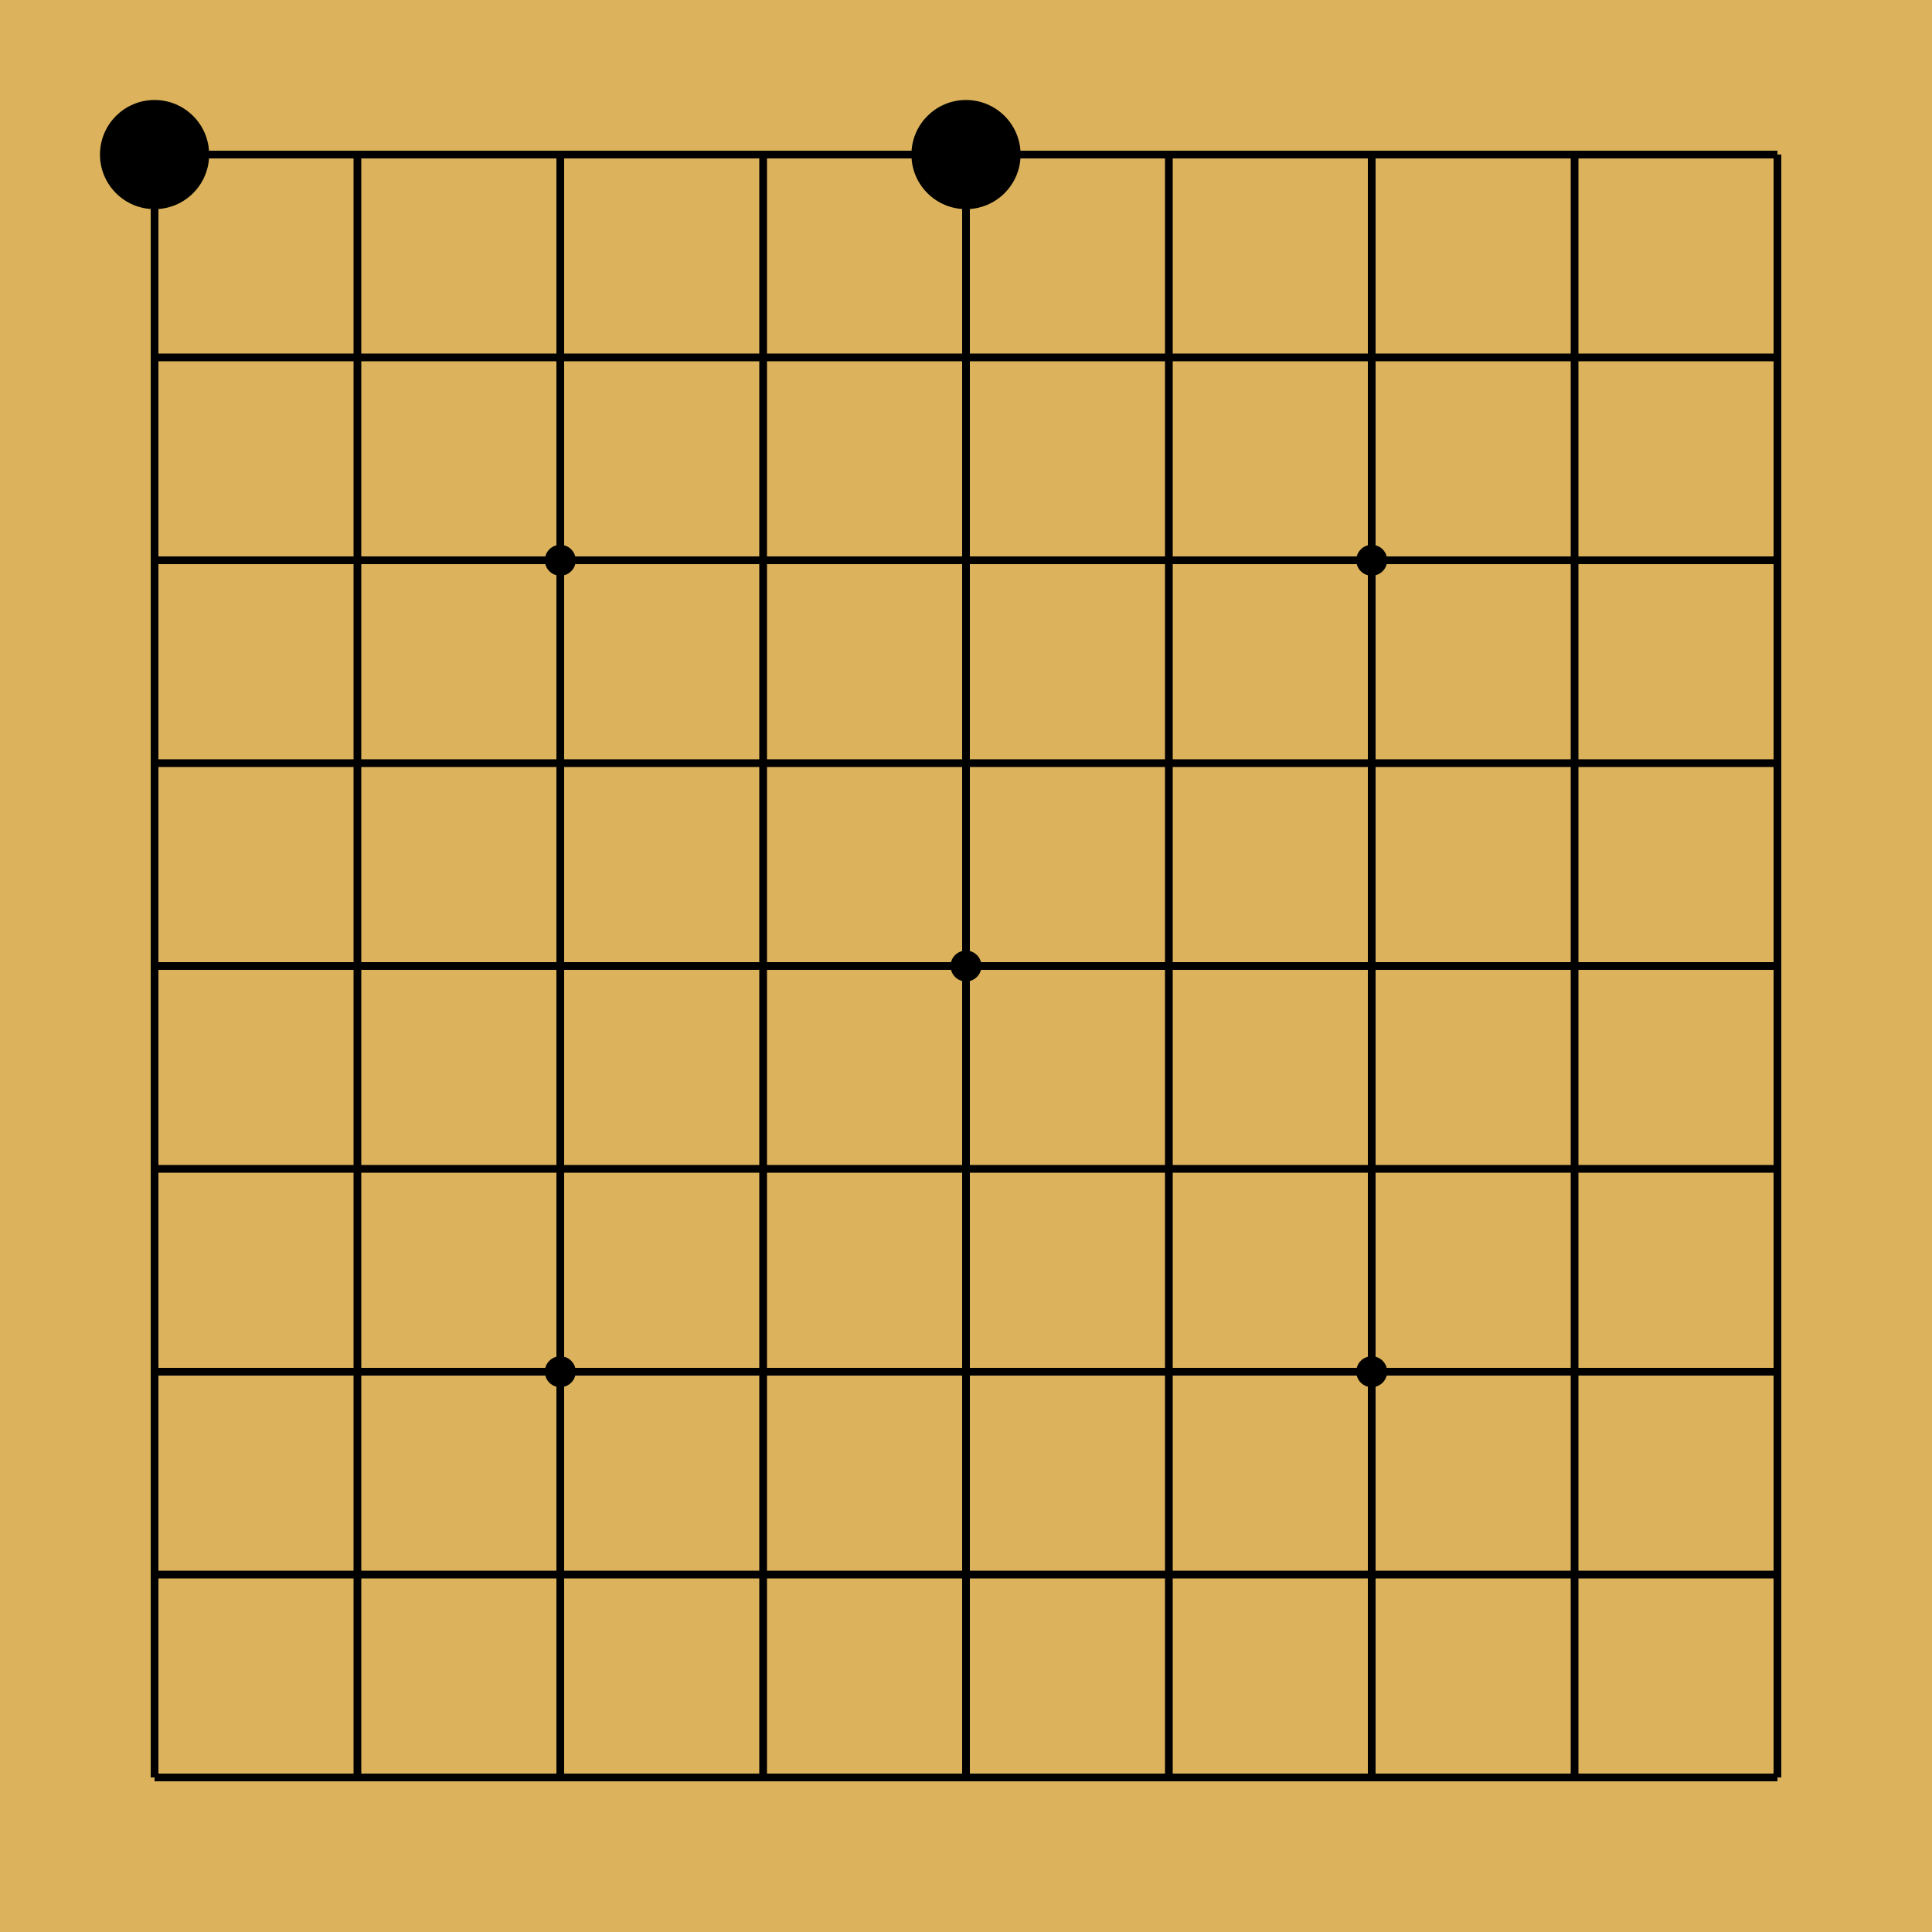
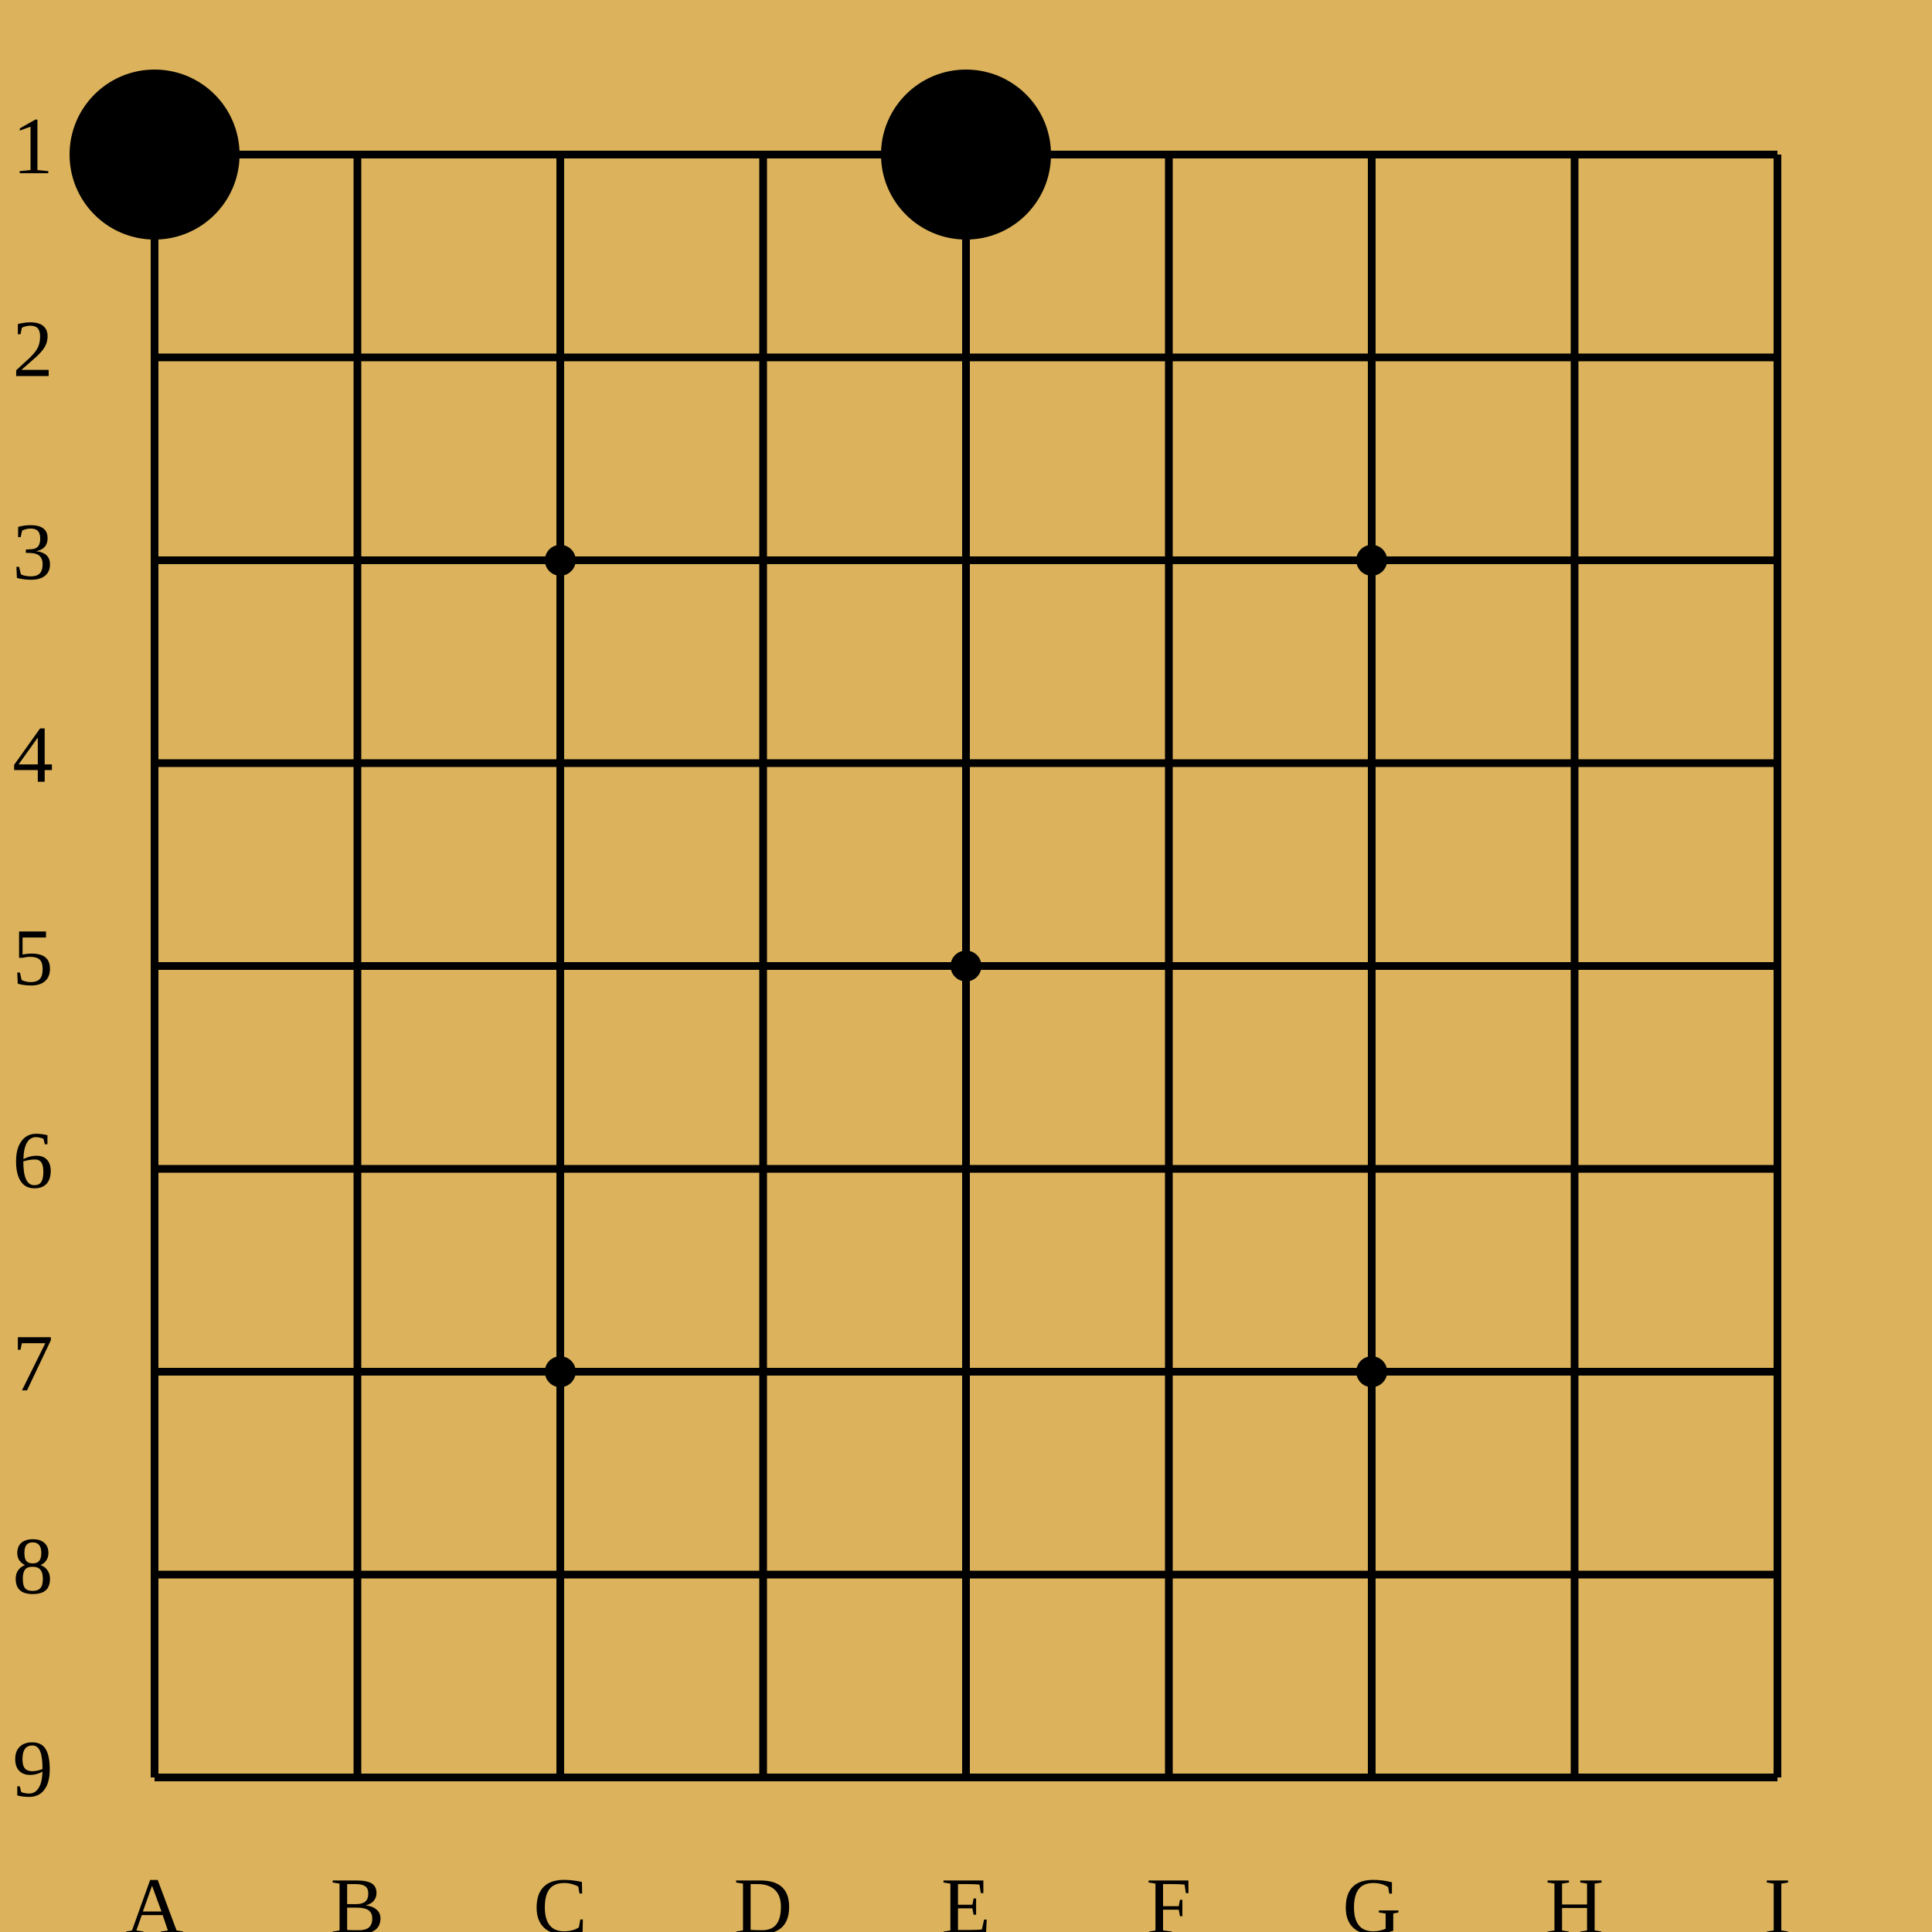
<svg xmlns="http://www.w3.org/2000/svg" width="250" height="250" viewBox="0 0 250 250" class="go-board-svg">
  <rect x="0" y="0" width="250" height="250" fill="#DCB35C" />
  <line x1="20" y1="20" x2="20" y2="230" stroke="#000000" stroke-width="1" />
  <line x1="20" y1="20" x2="230" y2="20" stroke="#000000" stroke-width="1" />
  <line x1="46.25" y1="20" x2="46.25" y2="230" stroke="#000000" stroke-width="1" />
  <line x1="20" y1="46.25" x2="230" y2="46.25" stroke="#000000" stroke-width="1" />
  <line x1="72.5" y1="20" x2="72.5" y2="230" stroke="#000000" stroke-width="1" />
  <line x1="20" y1="72.5" x2="230" y2="72.5" stroke="#000000" stroke-width="1" />
  <line x1="98.75" y1="20" x2="98.75" y2="230" stroke="#000000" stroke-width="1" />
  <line x1="20" y1="98.75" x2="230" y2="98.75" stroke="#000000" stroke-width="1" />
  <line x1="125" y1="20" x2="125" y2="230" stroke="#000000" stroke-width="1" />
  <line x1="20" y1="125" x2="230" y2="125" stroke="#000000" stroke-width="1" />
  <line x1="151.25" y1="20" x2="151.25" y2="230" stroke="#000000" stroke-width="1" />
  <line x1="20" y1="151.25" x2="230" y2="151.25" stroke="#000000" stroke-width="1" />
  <line x1="177.5" y1="20" x2="177.5" y2="230" stroke="#000000" stroke-width="1" />
  <line x1="20" y1="177.5" x2="230" y2="177.5" stroke="#000000" stroke-width="1" />
  <line x1="203.75" y1="20" x2="203.75" y2="230" stroke="#000000" stroke-width="1" />
  <line x1="20" y1="203.75" x2="230" y2="203.75" stroke="#000000" stroke-width="1" />
  <line x1="230" y1="20" x2="230" y2="230" stroke="#000000" stroke-width="1" />
  <line x1="20" y1="230" x2="230" y2="230" stroke="#000000" stroke-width="1" />
  <circle cx="72.5" cy="72.5" r="2" fill="#000000" />
  <circle cx="177.5" cy="72.5" r="2" fill="#000000" />
  <circle cx="125" cy="125" r="2" fill="#000000" />
  <circle cx="72.5" cy="177.5" r="2" fill="#000000" />
  <circle cx="177.5" cy="177.5" r="2" fill="#000000" />
-   <circle cx="20" cy="20" r="6.562" fill="#000000" stroke="#000000" stroke-width="1" />
-   <circle cx="125" cy="20" r="6.562" fill="#000000" stroke="#000000" stroke-width="1" />
+   <circle cx="20" cy="20" r="10.5" fill="#000000" stroke="#000000" stroke-width="1" />
+   <circle cx="125" cy="20" r="10.5" fill="#000000" stroke="#000000" stroke-width="1" />
+   <text x="6.875" y="20" fill="#000000" font-size="10.5" text-anchor="end" dominant-baseline="middle">1</text>
+   <text x="6.875" y="46.25" fill="#000000" font-size="10.5" text-anchor="end" dominant-baseline="middle">2</text>
+   <text x="6.875" y="72.5" fill="#000000" font-size="10.5" text-anchor="end" dominant-baseline="middle">3</text>
+   <text x="6.875" y="98.75" fill="#000000" font-size="10.5" text-anchor="end" dominant-baseline="middle">4</text>
+   <text x="6.875" y="125" fill="#000000" font-size="10.5" text-anchor="end" dominant-baseline="middle">5</text>
+   <text x="6.875" y="151.25" fill="#000000" font-size="10.5" text-anchor="end" dominant-baseline="middle">6</text>
+   <text x="6.875" y="177.5" fill="#000000" font-size="10.5" text-anchor="end" dominant-baseline="middle">7</text>
+   <text x="6.875" y="203.75" fill="#000000" font-size="10.5" text-anchor="end" dominant-baseline="middle">8</text>
+   <text x="6.875" y="230" fill="#000000" font-size="10.5" text-anchor="end" dominant-baseline="middle">9</text>
+   <text x="20" y="243.125" fill="#000000" font-size="10.5" text-anchor="middle" dominant-baseline="hanging">A</text>
+   <text x="46.25" y="243.125" fill="#000000" font-size="10.5" text-anchor="middle" dominant-baseline="hanging">B</text>
+   <text x="72.5" y="243.125" fill="#000000" font-size="10.5" text-anchor="middle" dominant-baseline="hanging">C</text>
+   <text x="98.75" y="243.125" fill="#000000" font-size="10.5" text-anchor="middle" dominant-baseline="hanging">D</text>
+   <text x="125" y="243.125" fill="#000000" font-size="10.5" text-anchor="middle" dominant-baseline="hanging">E</text>
+   <text x="151.25" y="243.125" fill="#000000" font-size="10.5" text-anchor="middle" dominant-baseline="hanging">F</text>
+   <text x="177.5" y="243.125" fill="#000000" font-size="10.5" text-anchor="middle" dominant-baseline="hanging">G</text>
+   <text x="203.75" y="243.125" fill="#000000" font-size="10.5" text-anchor="middle" dominant-baseline="hanging">H</text>
+   <text x="230" y="243.125" fill="#000000" font-size="10.5" text-anchor="middle" dominant-baseline="hanging">I</text>
</svg>
